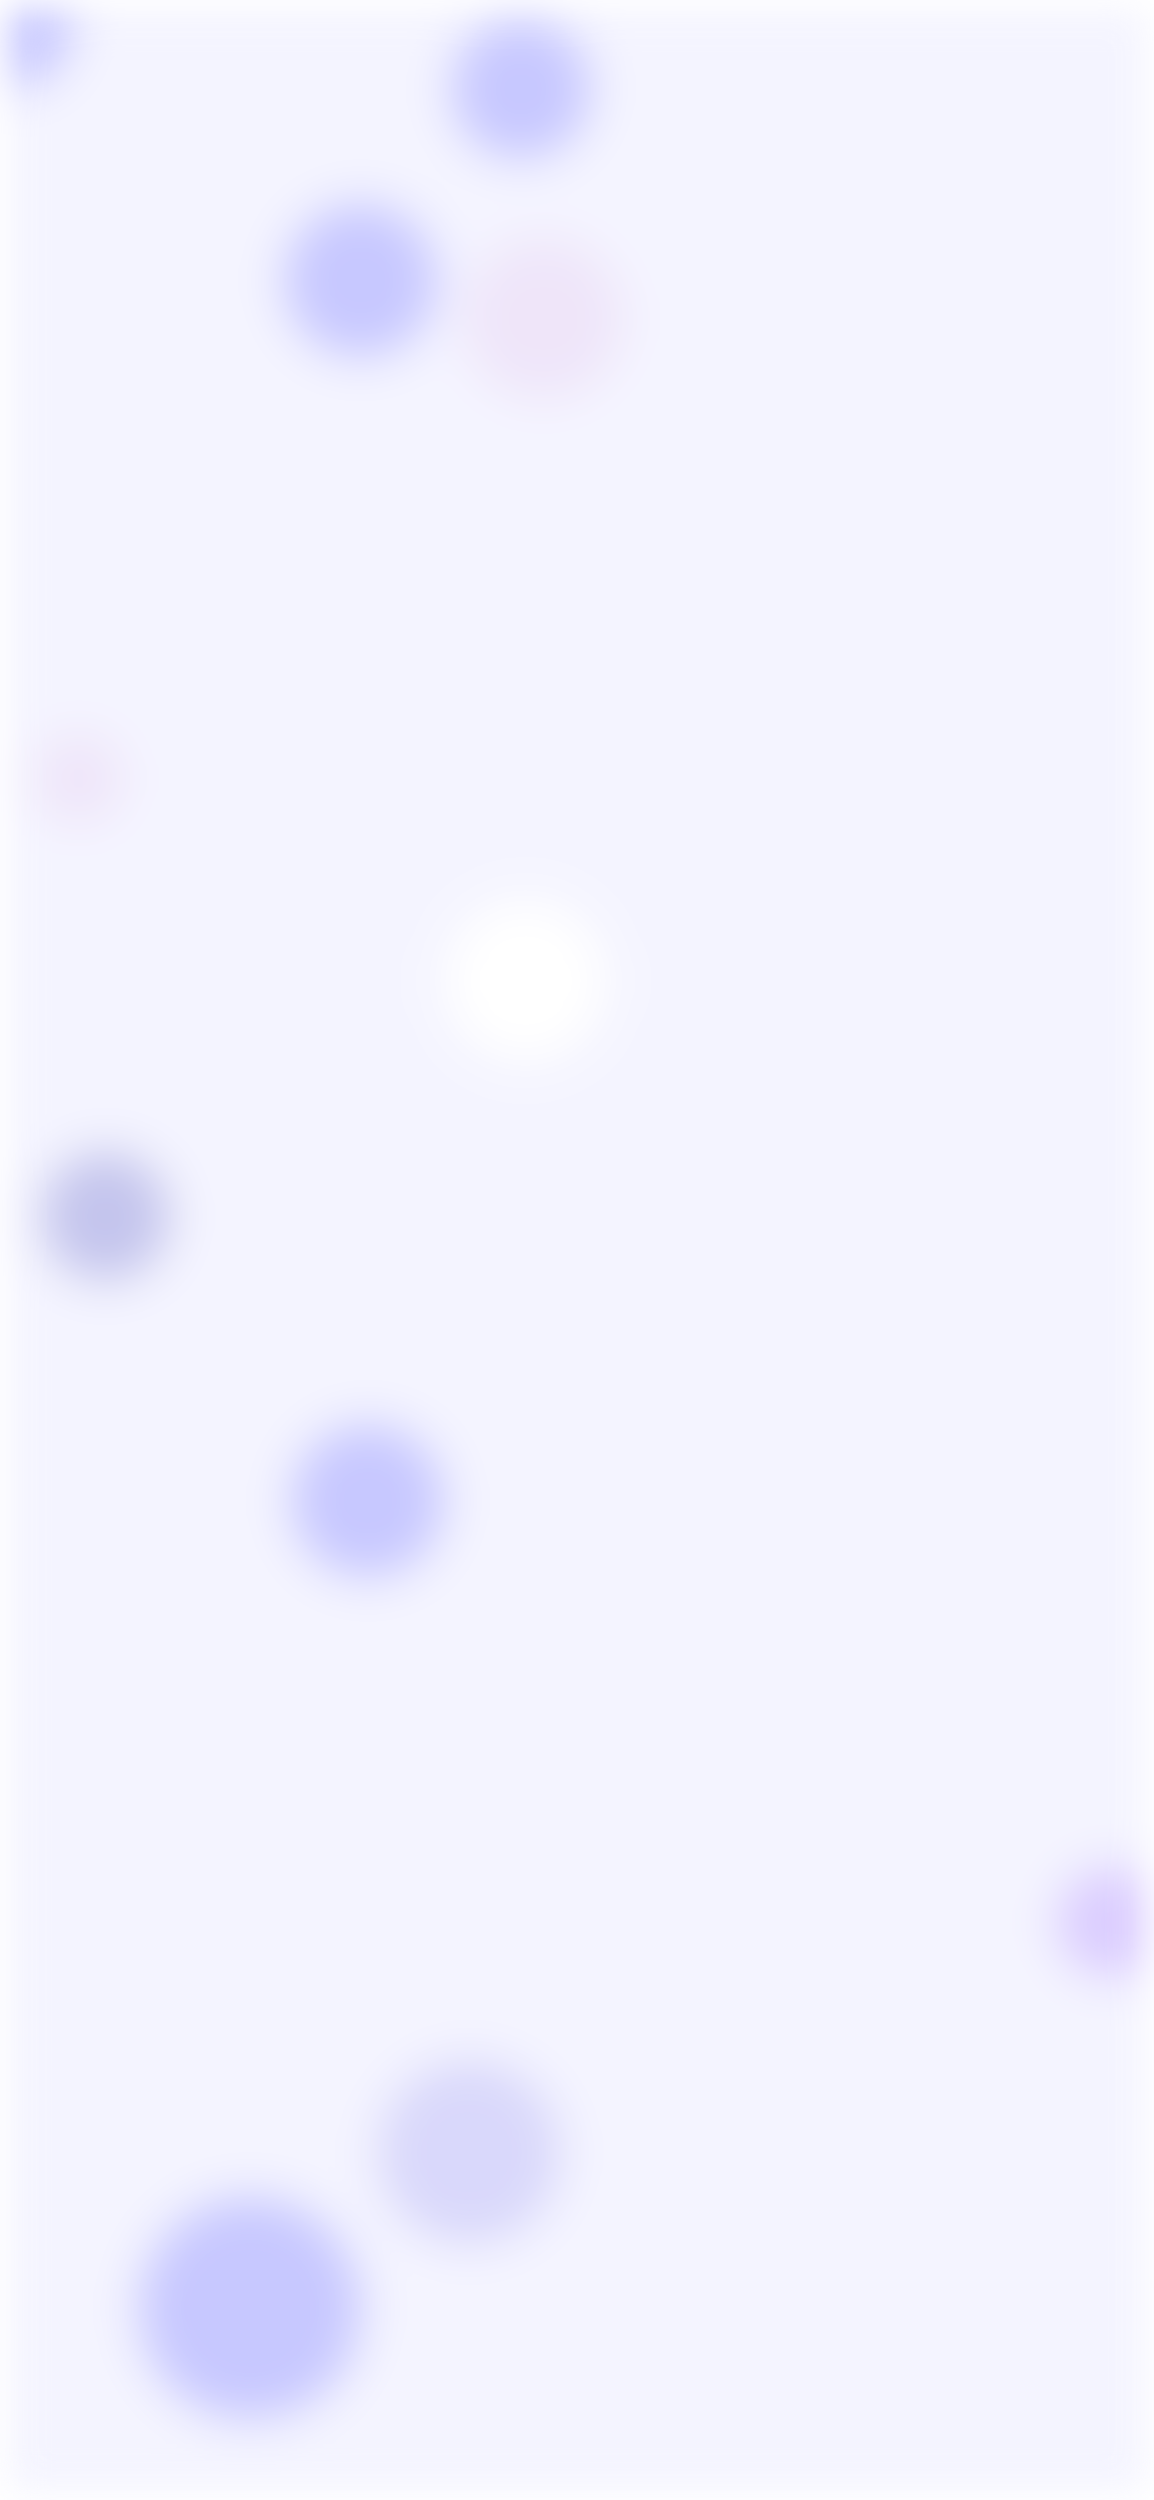
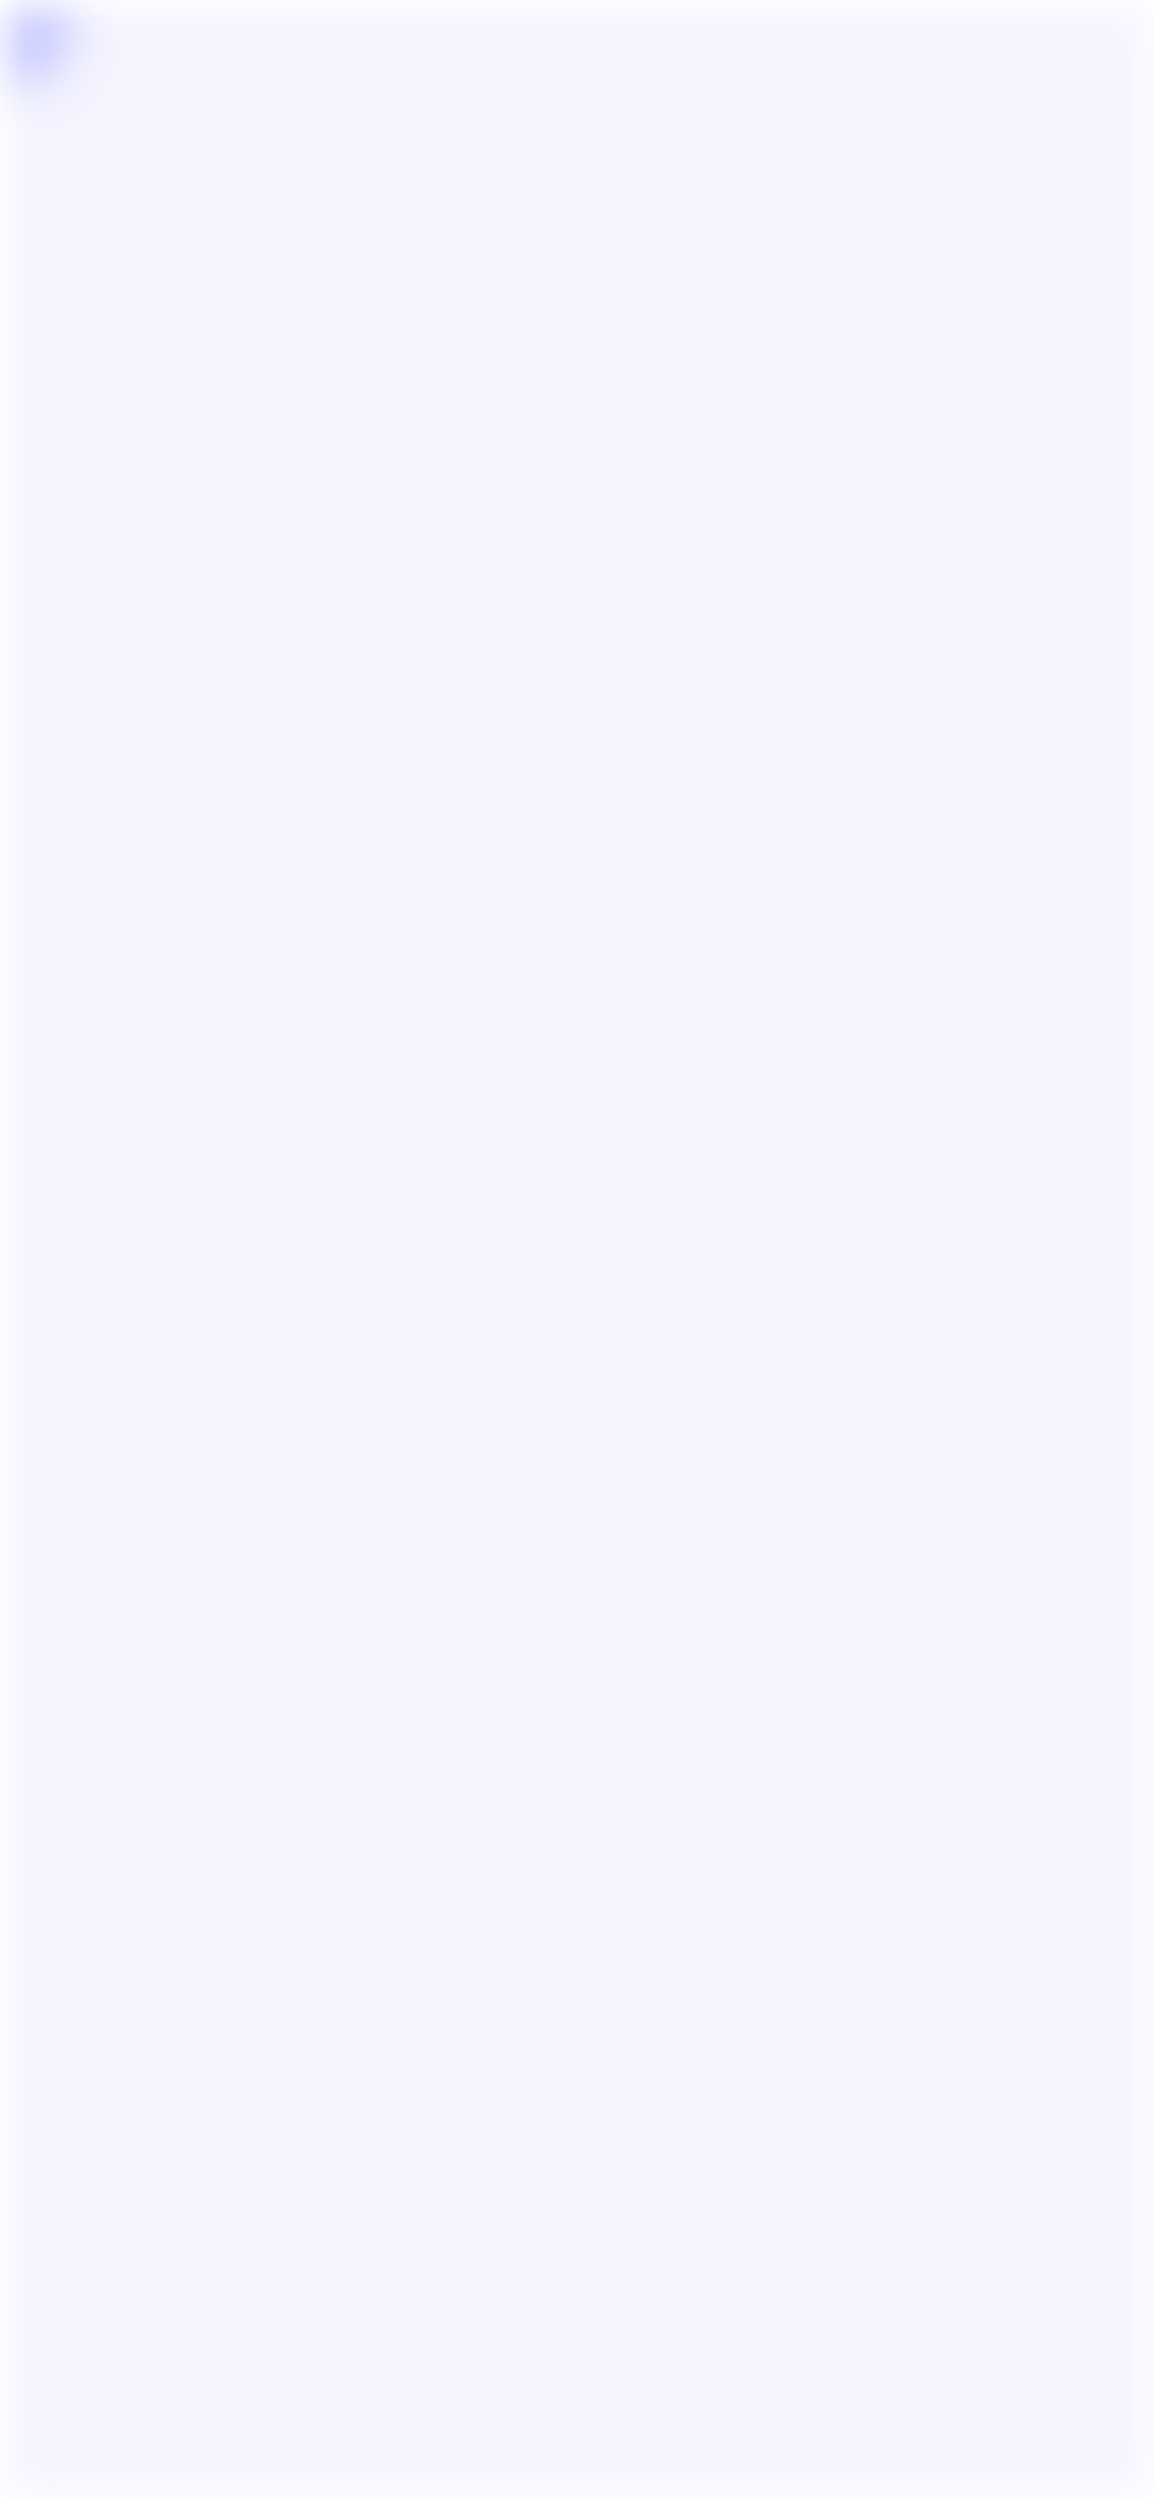
<svg xmlns="http://www.w3.org/2000/svg" version="1.1" width="1080" height="2340" preserveAspectRatio="none" viewBox="0 0 1080 2340">
  <defs>
    <filter id="blurFilter">
      <feGaussianBlur in="SourceGraphic" stdDeviation="22" />
    </filter>
  </defs>
  <g clip-path="url(&quot;#SvgjsClipPath1855&quot;)" filter="url(#blurFilter)" fill="none">
    <rect width="1080" height="2340" x="0" y="0" fill="rgba(244, 244, 255, 1)" />
-     <circle r="76.49" cx="491.96" cy="917.81" fill="rgba(255, 255, 255, 1)" />
-     <circle r="59.785" cx="9.67" cy="24.11" fill="rgba(199, 200, 255, 1)" />
-     <circle r="86.895" cx="439.3" cy="2014.65" fill="rgba(217, 216, 251, 1)" />
-     <circle r="61.545" cx="98.86" cy="1138.58" fill="rgba(196, 197, 237, 1)" />
-     <circle r="75.885" cx="508.5" cy="298.11" fill="rgba(239, 229, 249, 1)" />
-     <circle r="52.965" cx="1040.07" cy="1799.17" fill="rgba(219, 205, 255, 1)" />
-     <circle r="42.655" cx="73.73" cy="728.53" fill="rgba(239, 229, 249, 1)" />
-     <circle r="73.155" cx="344.36" cy="1404.78" fill="rgba(199, 200, 255, 1)" />
-     <circle r="105.485" cx="234.11" cy="2160.47" fill="rgba(199, 200, 255, 1)" />
-     <circle r="66.85" cx="487.61" cy="83.3" fill="rgba(199, 200, 255, 1)" />
-     <circle r="73.26" cx="337.69" cy="262.39" fill="rgba(199, 200, 255, 1)" />
+     <circle r="59.785" cx="9.67" cy="24.11" fill="rgba(199, 200, 255, 1)">
+       <animate attributeName="cx" from="10" to="1070" dur="23s" repeatCount="indefinite" />
+     </circle>
  </g>
</svg>
